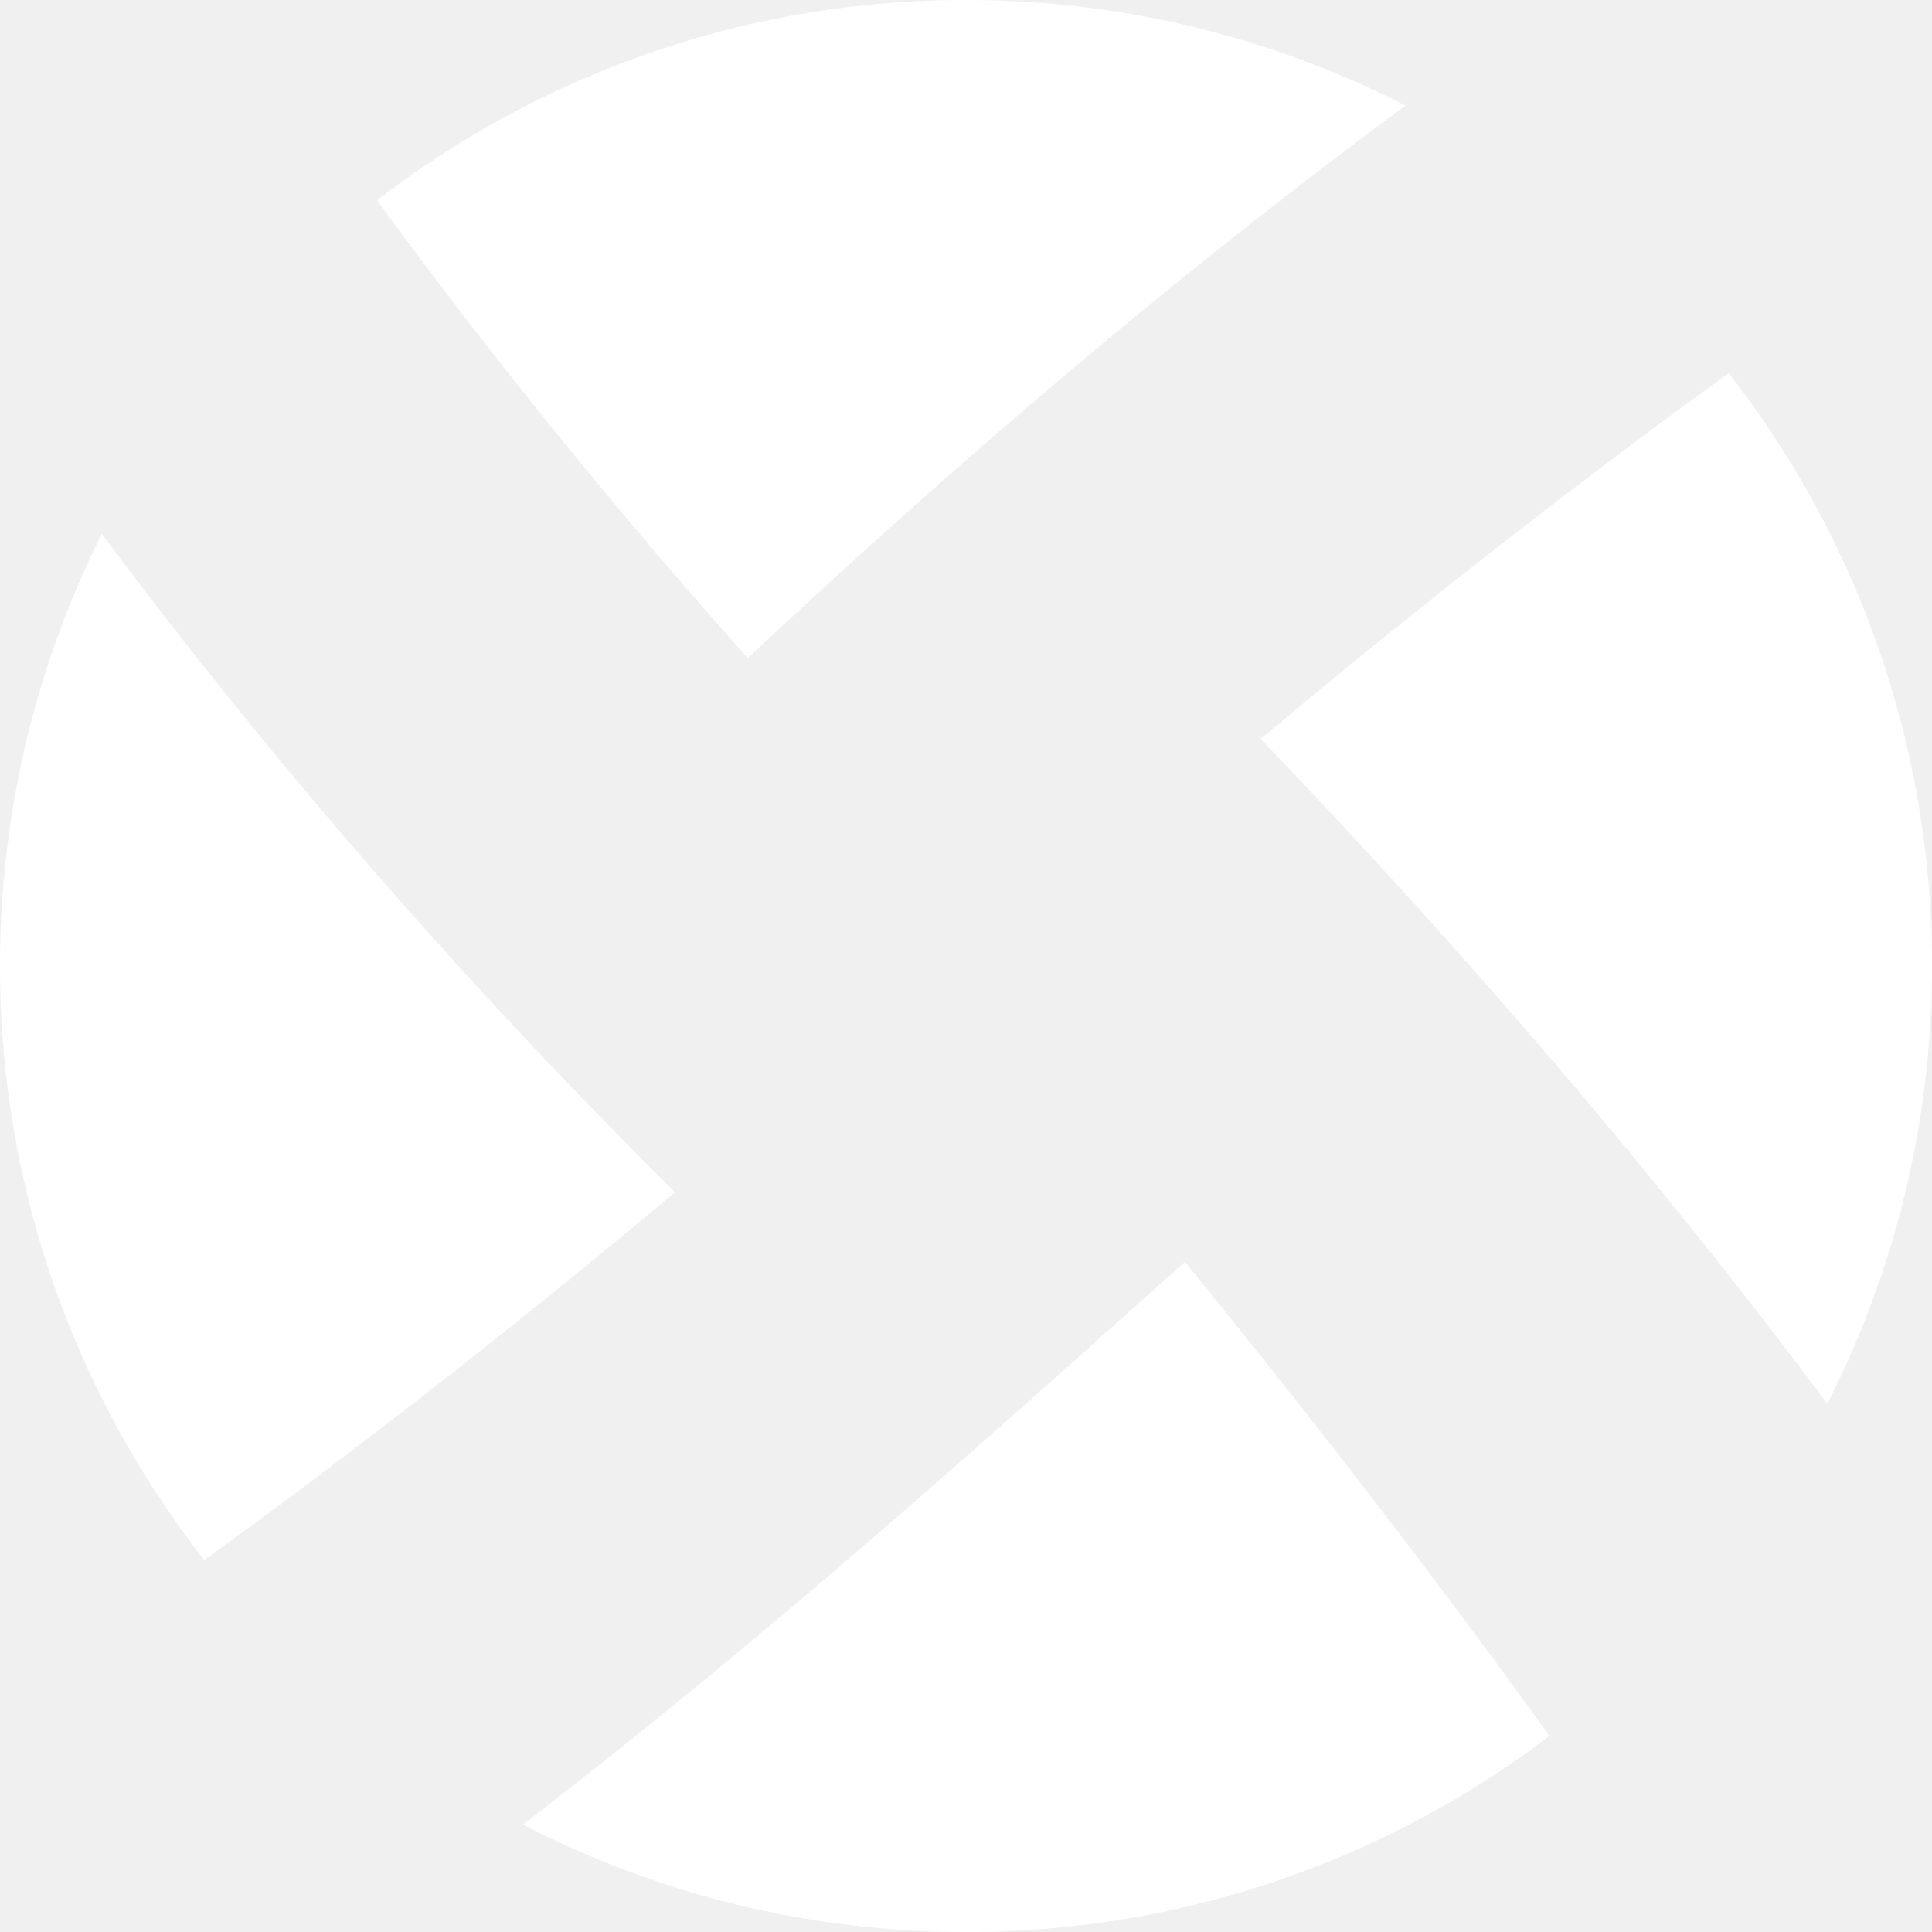
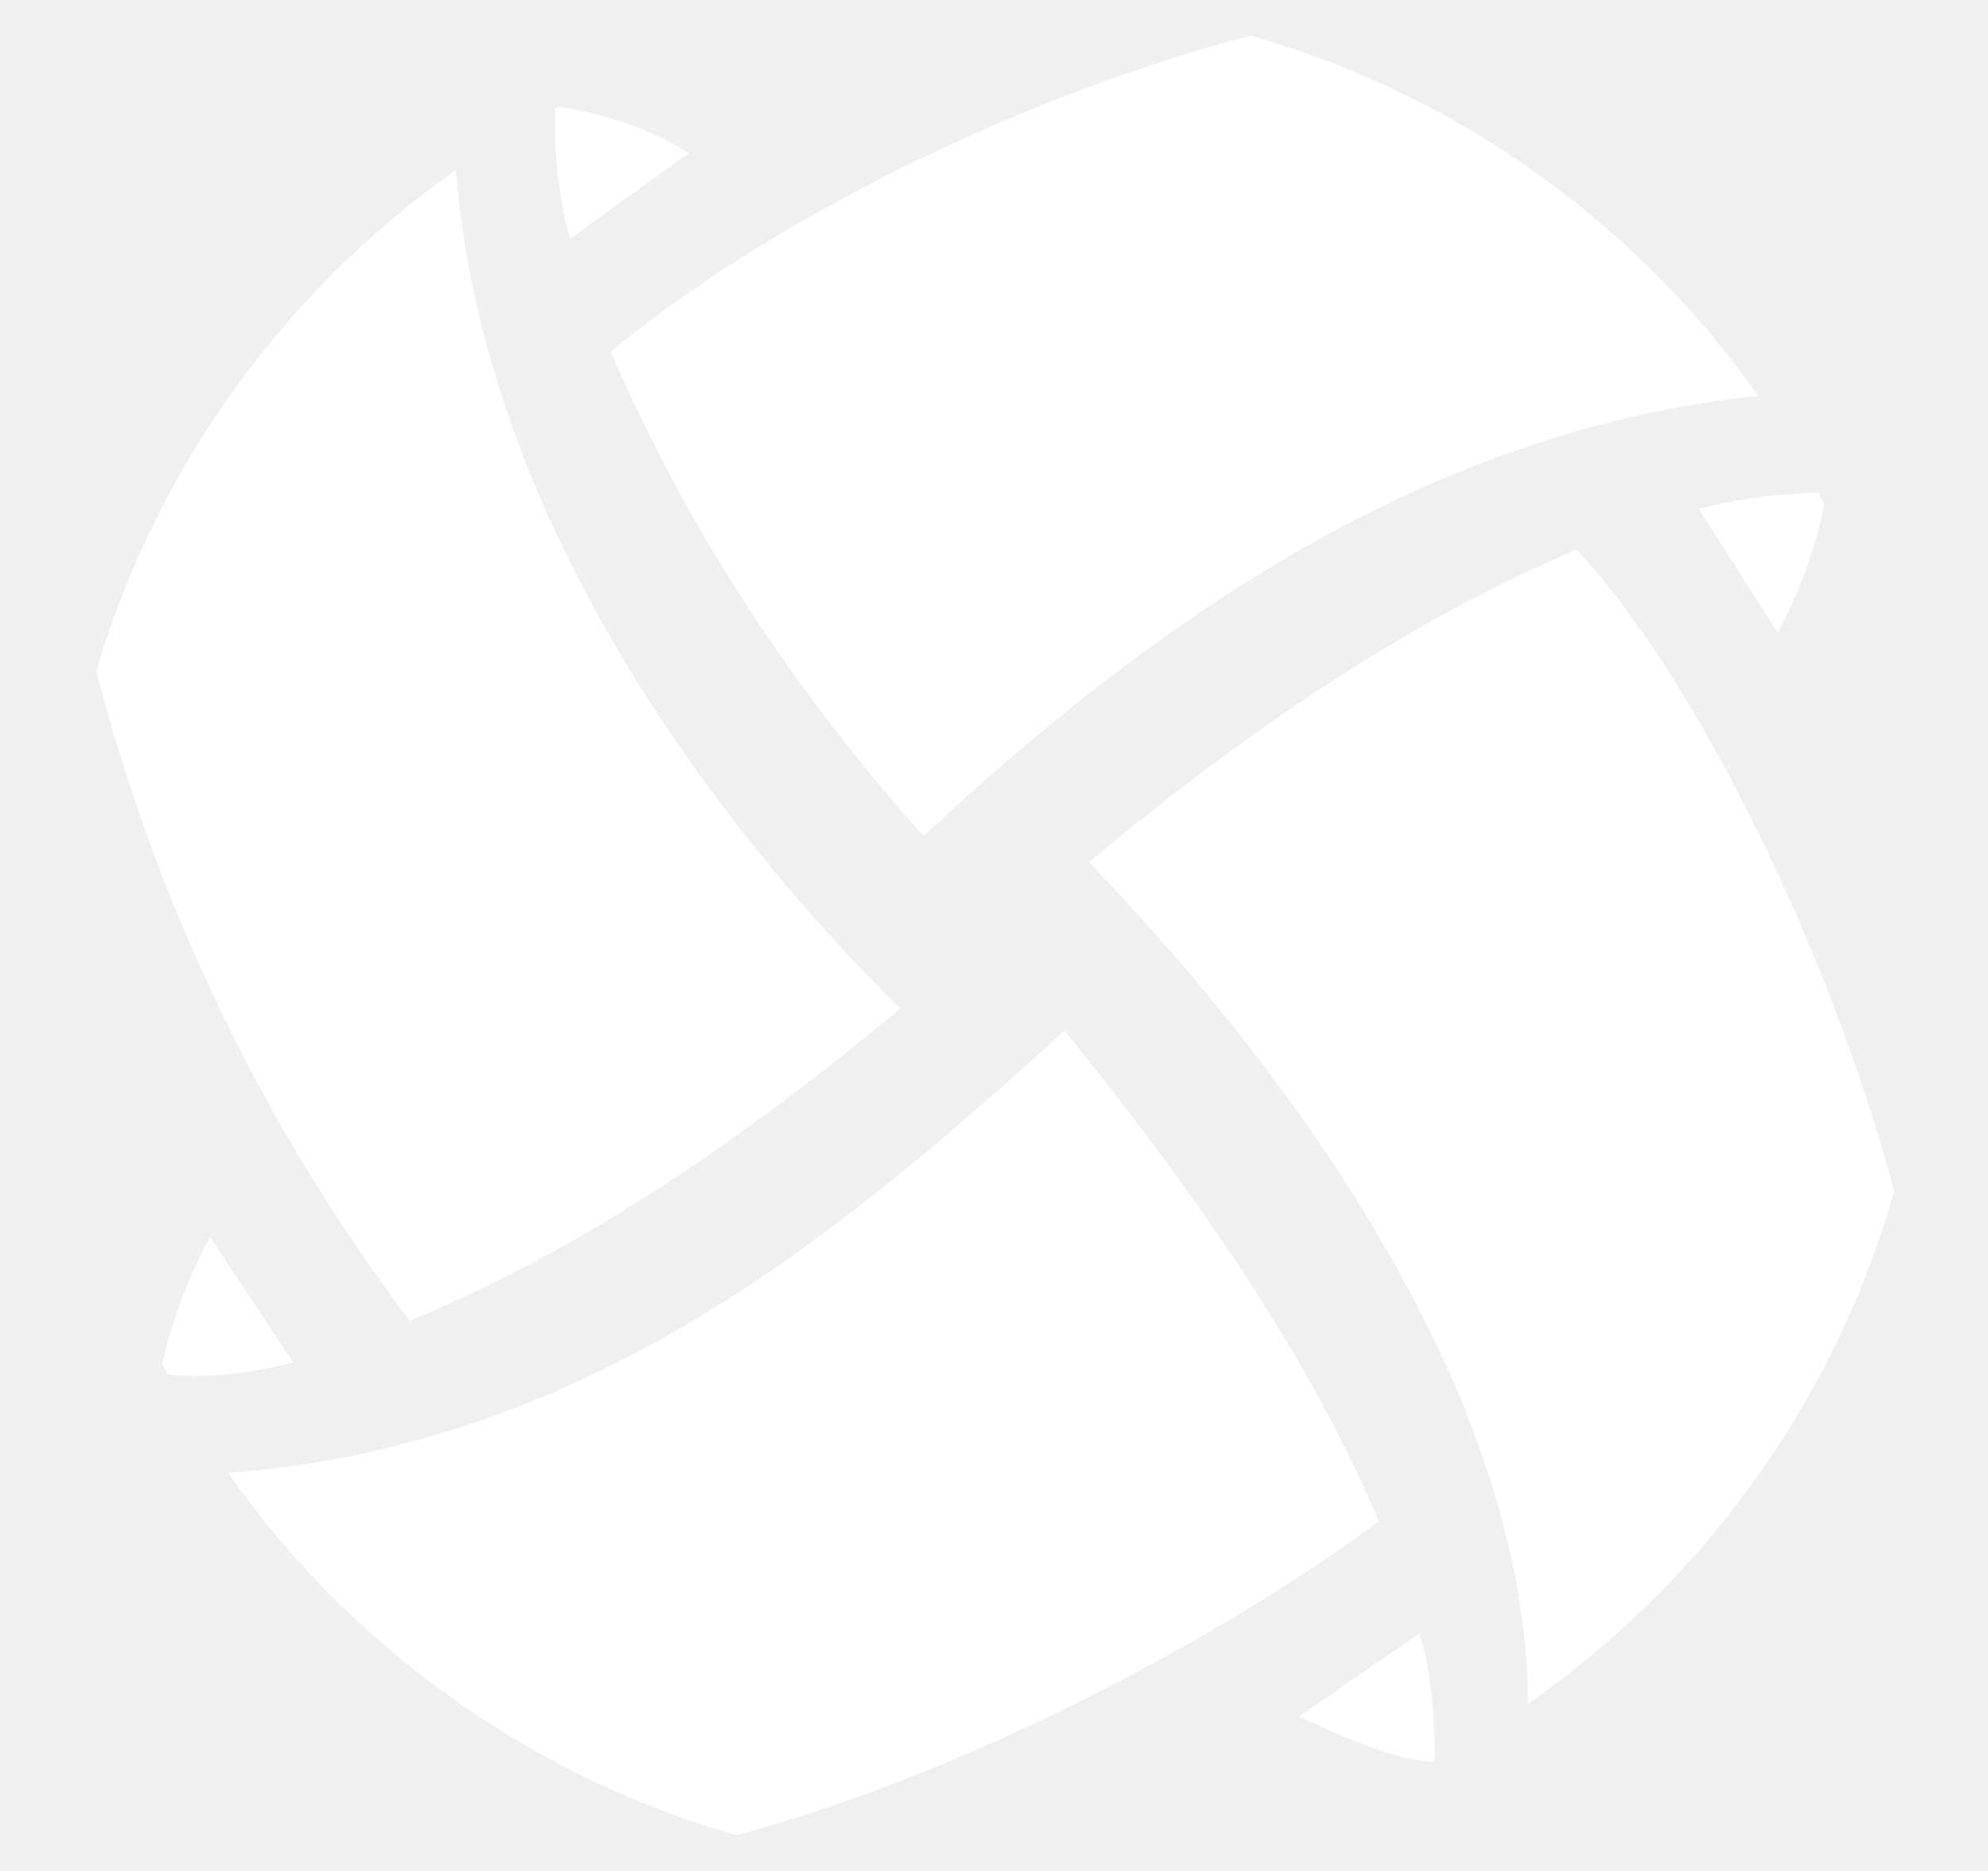
- <svg xmlns="http://www.w3.org/2000/svg" width="16" height="16" viewBox="0 0 16 16" fill="none">
-   <g clip-path="url(#clip0_2245_848)">
-     <path d="M-6.992 17.883C-11.583 11.797 -14.782 4.478 -16 -3.528C-14.693 -5.417 -8.186 -10.879 -5.851 -12.392C-5.433 -3.381 0.324 4.652 5.591 9.874C1.691 13.137 -2.502 16.039 -6.992 17.883ZM0.171 -12.073C-0.863 -12.724 -2.027 -13.093 -3.257 -13.278C-3.295 -12.145 -3.176 -10.936 -2.877 -9.873L0.171 -12.073ZM6.193 5.45C13.071 -1.001 20.256 -5.309 28.33 -5.908C26.986 -8.045 22.182 -14.216 19.554 -16C12.201 -15.288 3.187 -11.14 -1.832 -6.977C0.109 -2.468 2.81 1.661 6.193 5.45ZM26.076 -2.946L28.106 0.23C28.704 -0.88 29.122 -2.077 29.364 -3.359C28.182 -3.36 27.138 -3.207 26.076 -2.946ZM10.44 6.119C17.15 13.11 22.092 21.347 21.674 28.59C21.674 28.59 30.485 21.672 32 19.374C31.372 12.511 26.802 2.208 22.947 -1.896C18.882 -0.185 14.707 2.545 10.44 6.119V6.119ZM-12.56 21.836C-9.137 26.077 -5.776 30.194 -3.584 32C4.739 31.284 14.243 25.783 17.871 23.024C16.204 19.058 13.386 14.837 9.813 10.45C4.51 15.2 -2.416 21.463 -12.56 21.836ZM19.302 29.206C19.322 27.958 19.19 26.799 18.914 25.905L15.831 28.036C17.186 28.688 18.405 29.158 19.302 29.206ZM-13.389 19.238C-12.336 19.389 -11.182 19.246 -9.977 18.962L-12.105 15.741C-12.699 16.812 -13.133 17.974 -13.389 19.238Z" fill="white" />
+ <svg xmlns="http://www.w3.org/2000/svg" width="17" height="16" viewBox="0 0 17 16" fill="none">
+   <g clip-path="url(#clip0_3202_271)">
+     <path d="M3.503 11.294C1.972 9.266 0.906 6.826 0.5 4.157C0.936 3.528 3.105 1.707 3.883 1.203C4.022 4.206 5.941 6.884 7.697 8.625C6.397 9.712 4.999 10.68 3.503 11.294ZM5.89 1.309C5.546 1.092 5.158 0.969 4.748 0.907C4.735 1.285 4.775 1.688 4.874 2.042L5.89 1.309ZM7.898 7.15C10.19 5 12.585 3.564 15.277 3.364C14.829 2.652 13.227 0.595 12.351 0C9.9 0.237 6.896 1.62 5.223 3.008C5.87 4.511 6.77 5.887 7.898 7.15ZM14.525 4.351L15.202 5.41C15.401 5.04 15.541 4.641 15.621 4.214C15.227 4.213 14.88 4.264 14.525 4.351ZM9.313 7.373C11.55 9.703 13.197 12.449 13.058 14.863C13.058 14.863 15.995 12.557 16.5 11.791C16.291 9.504 14.767 6.069 13.482 4.701C12.127 5.272 10.736 6.182 9.313 7.373V7.373ZM1.647 12.612C2.788 14.026 3.908 15.398 4.639 16C7.413 15.761 10.581 13.928 11.79 13.008C11.235 11.686 10.295 10.279 9.104 8.817C7.337 10.4 5.028 12.488 1.647 12.612ZM12.267 15.069C12.274 14.653 12.23 14.266 12.138 13.969L11.11 14.679C11.562 14.896 11.968 15.053 12.267 15.069ZM1.37 11.746C1.721 11.796 2.106 11.749 2.508 11.654L1.798 10.58C1.6 10.937 1.456 11.325 1.37 11.746Z" fill="white" />
  </g>
  <defs>
-     <clipPath id="clip0_2245_848">
-       <rect width="16" height="16" rx="8" fill="white" />
+     <clipPath id="clip0_3202_271">
+       <rect x="0.5" width="16" height="16" rx="8" fill="white" />
    </clipPath>
  </defs>
</svg>
